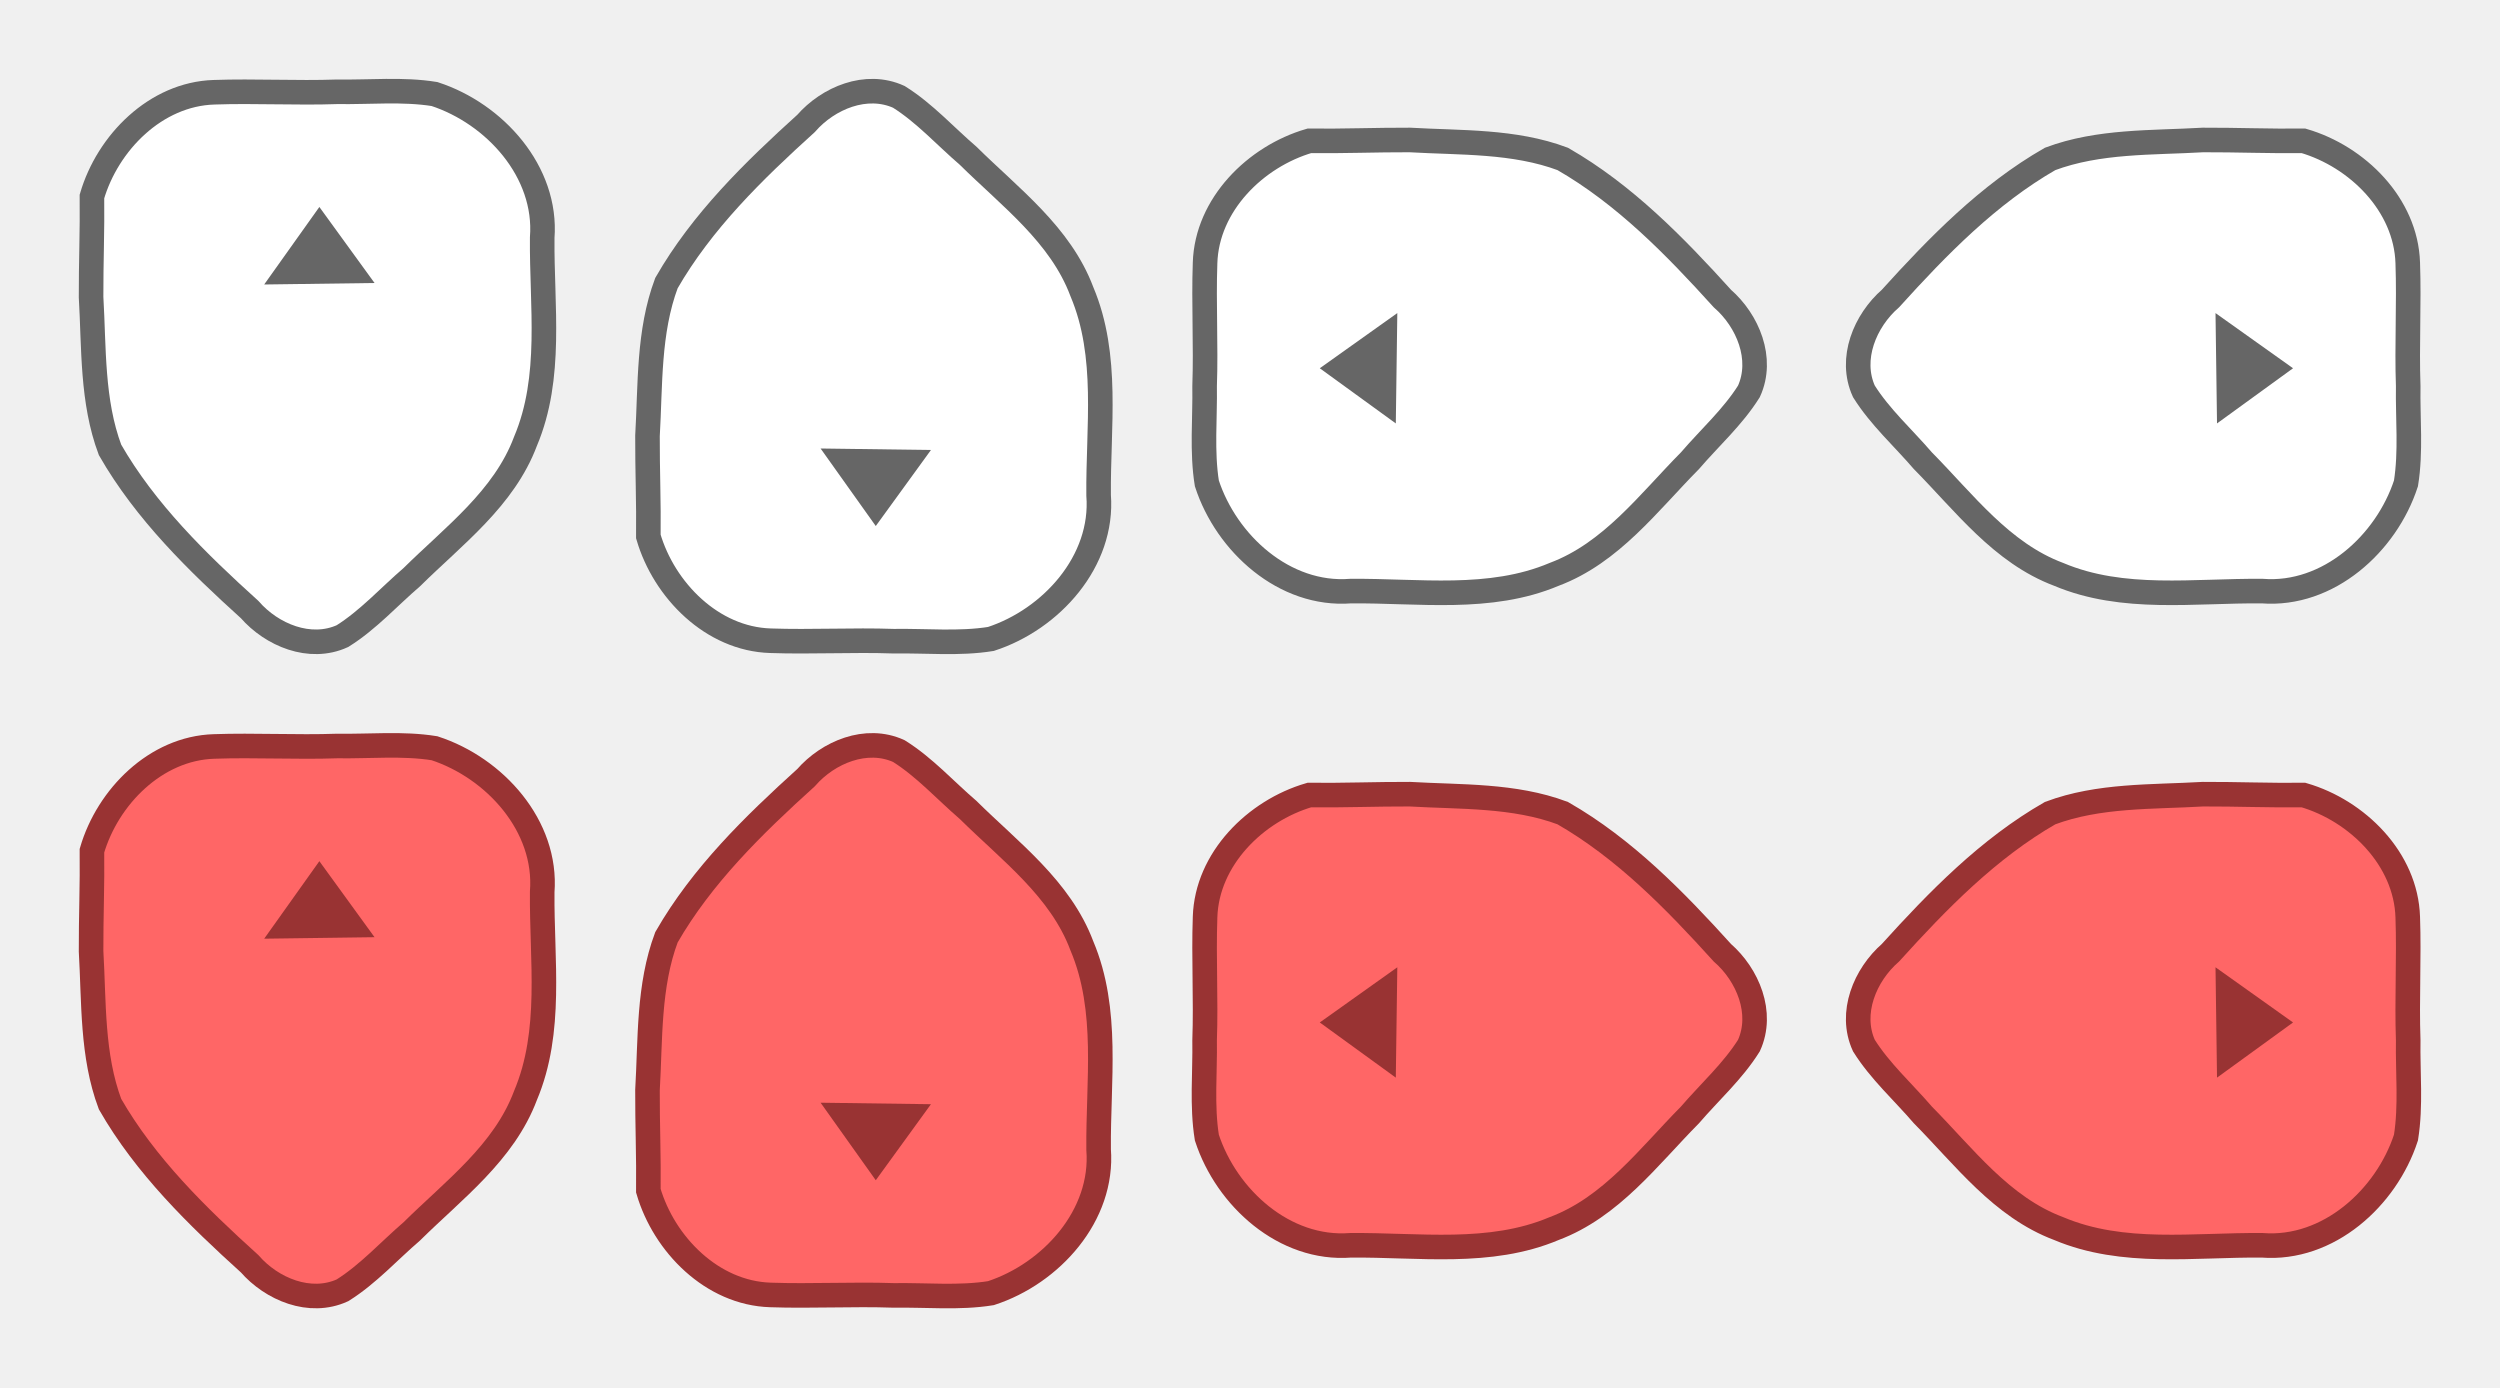
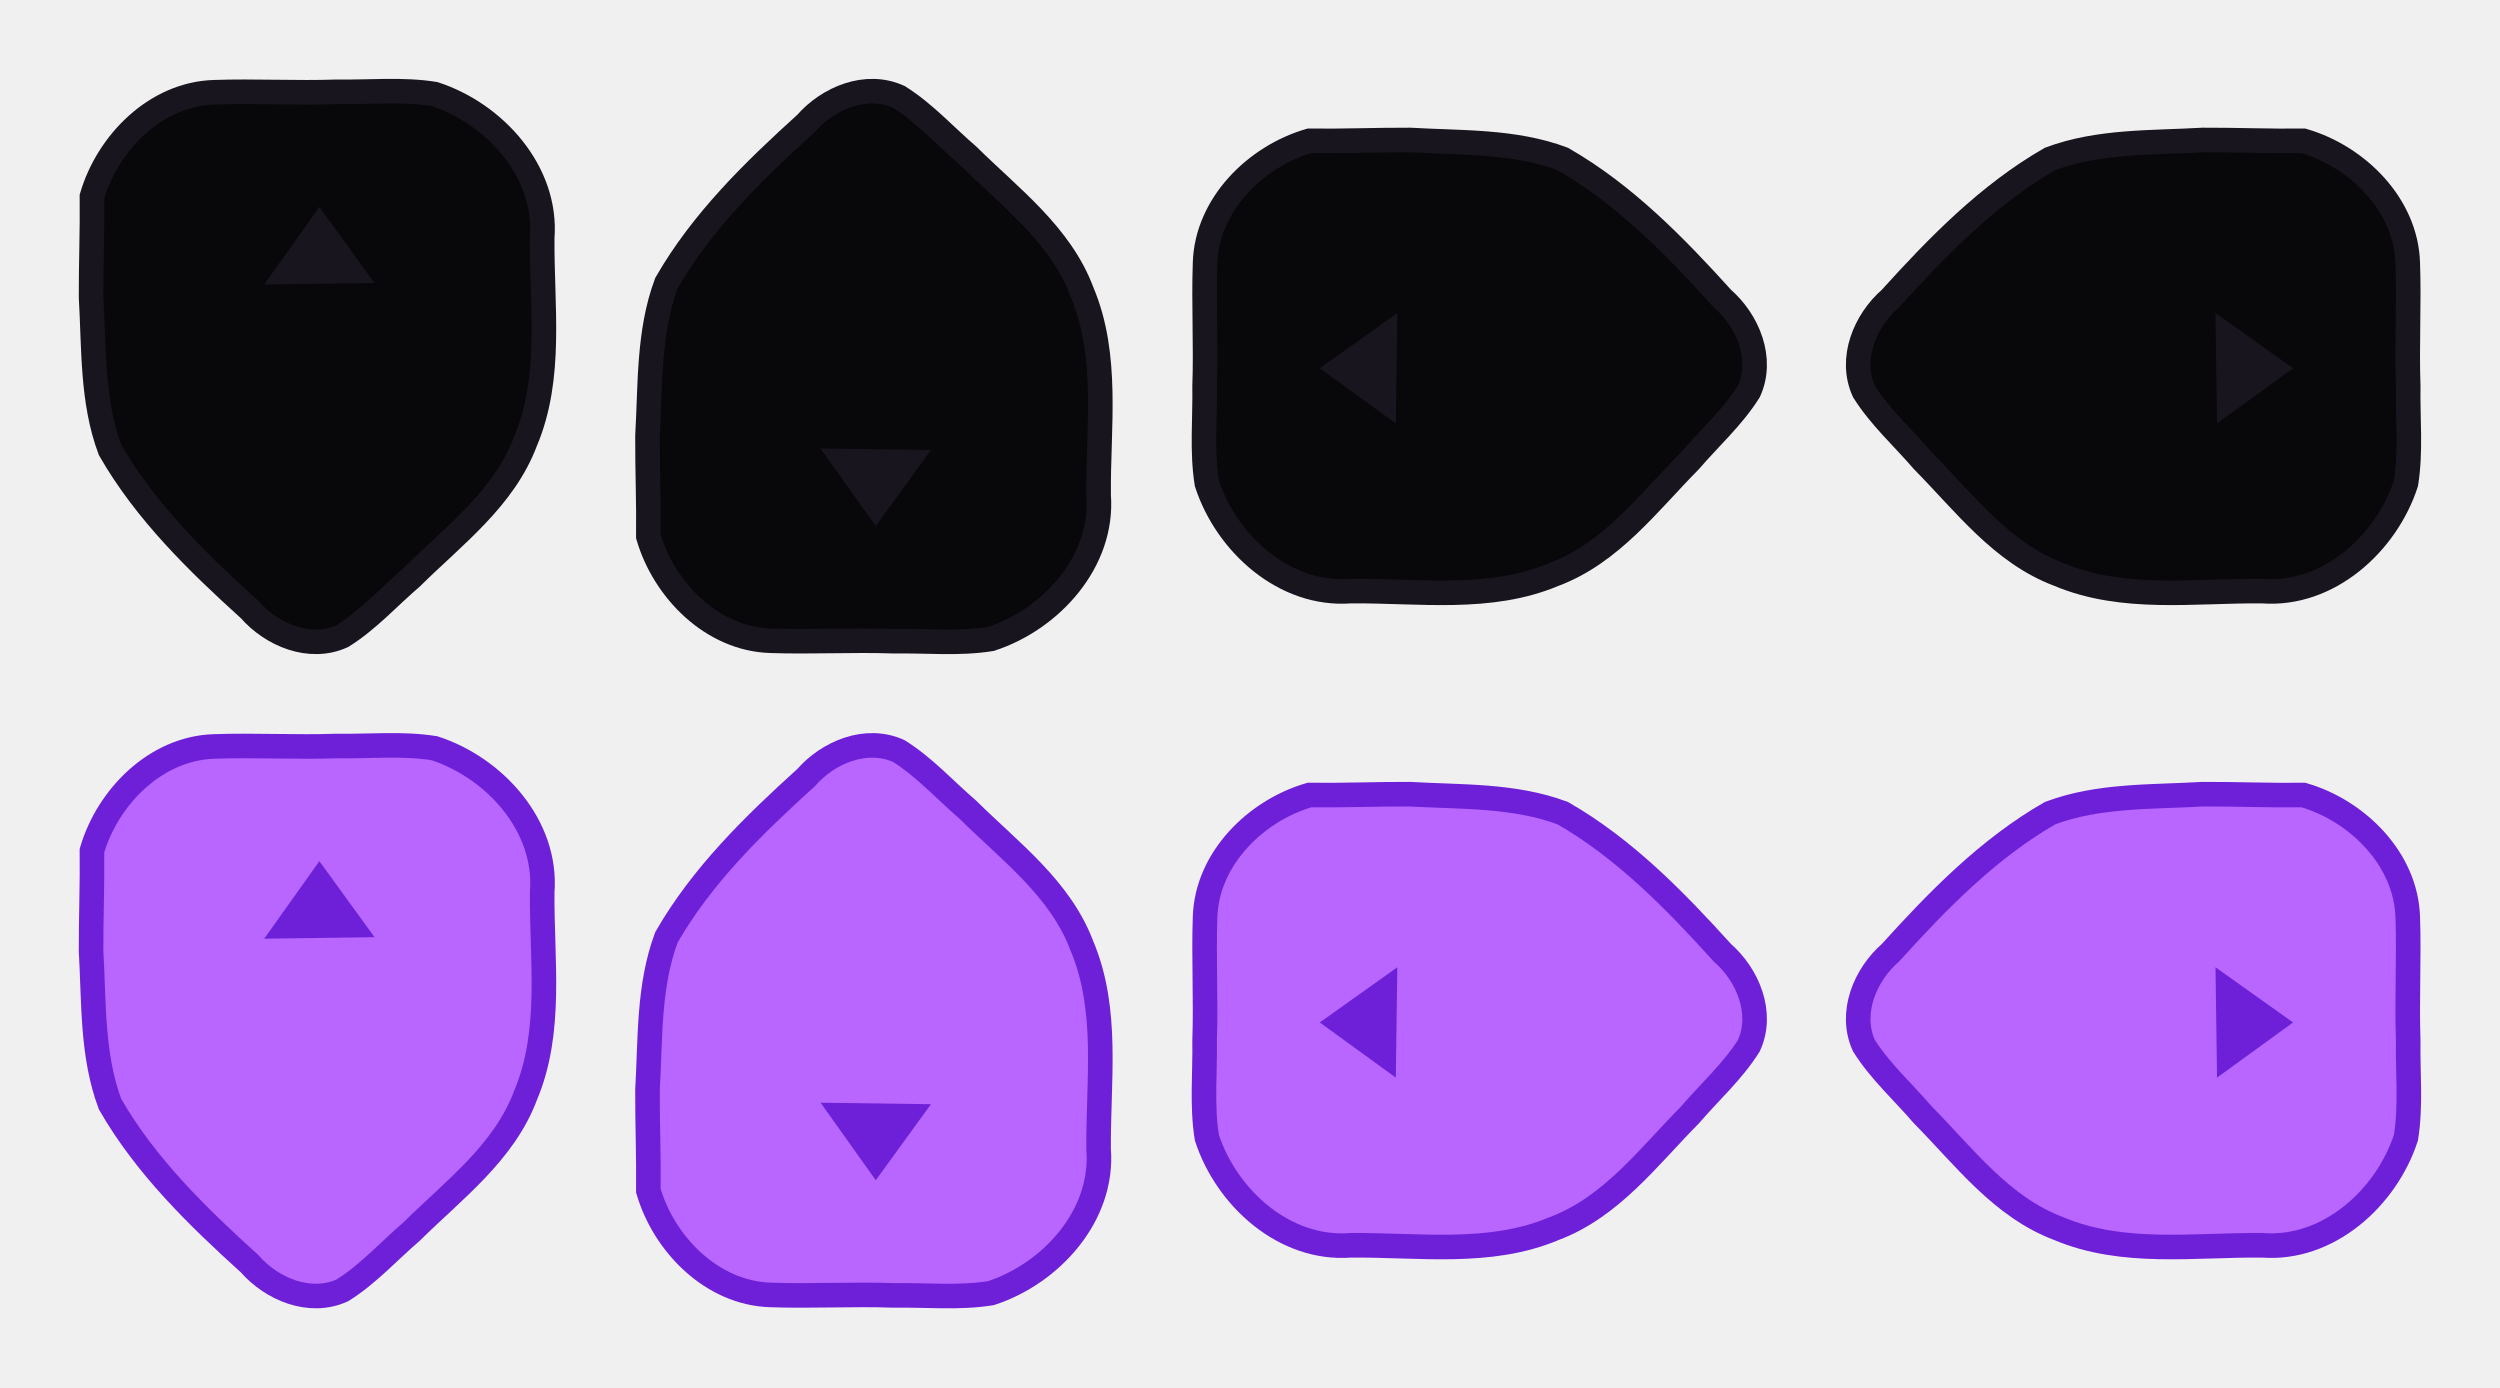
<svg xmlns="http://www.w3.org/2000/svg" width="317.271mm" height="176.047mm" viewBox="0 0 317.271 176.047" version="1.1" id="svg5">
  <defs id="defs2">
    <linearGradient id="linearGradient8705">
-       <stop style="stop-color:#0000ff;stop-opacity:1;" offset="0" id="stop8703" />
+       <stop style="stop-color:#8B2BFF;stop-opacity:1;" offset="0" id="stop8703" />
    </linearGradient>
    <linearGradient id="linearGradient8655">
-       <stop style="stop-color:#0000ff;stop-opacity:1;" offset="0" id="stop8653" />
+       <stop style="stop-color:#8B2BFF;stop-opacity:1;" offset="0" id="stop8653" />
    </linearGradient>
    <linearGradient id="linearGradient8629">
-       <stop style="stop-color:#0000ff;stop-opacity:1;" offset="0" id="stop8627" />
+       <stop style="stop-color:#8B2BFF;stop-opacity:1;" offset="0" id="stop8627" />
    </linearGradient>
    <linearGradient id="linearGradient8541">
-       <stop style="stop-color:#000000;stop-opacity:1;" offset="0" id="stop8539" />
+       <stop style="stop-color:#050409;stop-opacity:1;" offset="0" id="stop8539" />
    </linearGradient>
  </defs>
  <style type="text/css" id="style2">
- 	.st0{fill:#61E0DF;}
- 	.st1{fill:#3ED8D2;}
+ 	.st0{fill:#B866FF;}
+ 	.st1{fill:#8B2BFF;}
</style>
  <style type="text/css" id="style2-5">
- 	.st0{fill:#3ED8D2;}
- 	.st1{fill:#61E0DF;}
+ 	.st0{fill:#8B2BFF;}
+ 	.st1{fill:#B866FF;}
	.st2{opacity:8.000000e-002;}
</style>
  <g id="g1256" transform="translate(-7.504846,85.88522)">
    <g id="g1236" transform="matrix(-3.897851,0,0,3.897851,461.2881,-332.9647)">
-       <path style="opacity:1;fill:#ff6666;fill-opacity:1;stroke:#993333;stroke-width:0.8;stroke-linecap:butt;stroke-linejoin:miter;stroke-miterlimit:4;stroke-dasharray:none;stroke-opacity:1" d="m 41.42,89.274 c -1.752,0.512 -3.336,2.078 -3.394,3.975 -0.047,1.336 0.032,2.674 -0.015,4.011 0.017,1.053 -0.094,2.128 0.073,3.167 0.639,1.96 2.528,3.674 4.68,3.507 2.209,-0.021 4.532,0.341 6.628,-0.545 1.859,-0.697 3.073,-2.337 4.422,-3.701 0.642,-0.747 1.395,-1.421 1.919,-2.257 0.483,-1.059 -0.036,-2.301 -0.866,-3.024 -1.543,-1.706 -3.189,-3.392 -5.197,-4.544 -1.587,-0.594 -3.313,-0.52 -4.977,-0.617 -1.09,-0.004 -2.18,0.042 -3.271,0.028 z" id="path1232" />
-       <path style="fill:#993333;fill-opacity:1;stroke:#993333;stroke-width:0;stroke-linecap:butt;stroke-linejoin:miter;stroke-miterlimit:4;stroke-dasharray:none;stroke-opacity:1" d="m 41.76,96.679 c 0.842,-0.599 1.683,-1.198 2.525,-1.797 -0.016,1.198 -0.032,2.396 -0.049,3.593 -0.825,-0.599 -1.651,-1.198 -2.476,-1.797 z" id="path1234" />
+       <path style="opacity:1;fill:#B866FF;fill-opacity:1;stroke:#6E20D9;stroke-width:0.8;stroke-linecap:butt;stroke-linejoin:miter;stroke-miterlimit:4;stroke-dasharray:none;stroke-opacity:1" d="m 41.42,89.274 c -1.752,0.512 -3.336,2.078 -3.394,3.975 -0.047,1.336 0.032,2.674 -0.015,4.011 0.017,1.053 -0.094,2.128 0.073,3.167 0.639,1.96 2.528,3.674 4.68,3.507 2.209,-0.021 4.532,0.341 6.628,-0.545 1.859,-0.697 3.073,-2.337 4.422,-3.701 0.642,-0.747 1.395,-1.421 1.919,-2.257 0.483,-1.059 -0.036,-2.301 -0.866,-3.024 -1.543,-1.706 -3.189,-3.392 -5.197,-4.544 -1.587,-0.594 -3.313,-0.52 -4.977,-0.617 -1.09,-0.004 -2.18,0.042 -3.271,0.028 z" id="path1232" />
+       <path style="fill:#6E20D9;fill-opacity:1;stroke:#6E20D9;stroke-width:0;stroke-linecap:butt;stroke-linejoin:miter;stroke-miterlimit:4;stroke-dasharray:none;stroke-opacity:1" d="m 41.76,96.679 c 0.842,-0.599 1.683,-1.198 2.525,-1.797 -0.016,1.198 -0.032,2.396 -0.049,3.593 -0.825,-0.599 -1.651,-1.198 -2.476,-1.797 z" id="path1234" />
    </g>
    <g id="g1242" transform="matrix(3.897851,0,0,3.897851,12.21902,-332.9647)">
-       <path style="opacity:1;fill:#ff6666;fill-opacity:1;stroke:#993333;stroke-width:0.8;stroke-linecap:butt;stroke-linejoin:miter;stroke-miterlimit:4;stroke-dasharray:none;stroke-opacity:1" d="m 41.42,89.274 c -1.752,0.512 -3.336,2.078 -3.394,3.975 -0.047,1.336 0.032,2.674 -0.015,4.011 0.017,1.053 -0.094,2.128 0.073,3.167 0.639,1.96 2.528,3.674 4.68,3.507 2.209,-0.021 4.532,0.341 6.628,-0.545 1.859,-0.697 3.073,-2.337 4.422,-3.701 0.642,-0.747 1.395,-1.421 1.919,-2.257 0.483,-1.059 -0.036,-2.301 -0.866,-3.024 -1.543,-1.706 -3.189,-3.392 -5.197,-4.544 -1.587,-0.594 -3.313,-0.52 -4.977,-0.617 -1.09,-0.004 -2.18,0.042 -3.271,0.028 z" id="path1238" />
-       <path style="fill:#993333;fill-opacity:1;stroke:#993333;stroke-width:0;stroke-linecap:butt;stroke-linejoin:miter;stroke-miterlimit:4;stroke-dasharray:none;stroke-opacity:1" d="m 41.76,96.679 c 0.842,-0.599 1.683,-1.198 2.525,-1.797 -0.016,1.198 -0.032,2.396 -0.049,3.593 -0.825,-0.599 -1.651,-1.198 -2.476,-1.797 z" id="path1240" />
+       <path style="opacity:1;fill:#B866FF;fill-opacity:1;stroke:#6E20D9;stroke-width:0.8;stroke-linecap:butt;stroke-linejoin:miter;stroke-miterlimit:4;stroke-dasharray:none;stroke-opacity:1" d="m 41.42,89.274 c -1.752,0.512 -3.336,2.078 -3.394,3.975 -0.047,1.336 0.032,2.674 -0.015,4.011 0.017,1.053 -0.094,2.128 0.073,3.167 0.639,1.96 2.528,3.674 4.68,3.507 2.209,-0.021 4.532,0.341 6.628,-0.545 1.859,-0.697 3.073,-2.337 4.422,-3.701 0.642,-0.747 1.395,-1.421 1.919,-2.257 0.483,-1.059 -0.036,-2.301 -0.866,-3.024 -1.543,-1.706 -3.189,-3.392 -5.197,-4.544 -1.587,-0.594 -3.313,-0.52 -4.977,-0.617 -1.09,-0.004 -2.18,0.042 -3.271,0.028 z" id="path1238" />
+       <path style="fill:#6E20D9;fill-opacity:1;stroke:#6E20D9;stroke-width:0;stroke-linecap:butt;stroke-linejoin:miter;stroke-miterlimit:4;stroke-dasharray:none;stroke-opacity:1" d="m 41.76,96.679 c 0.842,-0.599 1.683,-1.198 2.525,-1.797 -0.016,1.198 -0.032,2.396 -0.049,3.593 -0.825,-0.599 -1.651,-1.198 -2.476,-1.797 z" id="path1240" />
    </g>
    <g id="g1248" transform="matrix(0,-3.897851,3.897851,0,-258.1911,226.6734)">
-       <path style="opacity:1;fill:#ff6666;fill-opacity:1;stroke:#993333;stroke-width:0.8;stroke-linecap:butt;stroke-linejoin:miter;stroke-miterlimit:4;stroke-dasharray:none;stroke-opacity:1" d="m 41.42,89.274 c -1.752,0.512 -3.336,2.078 -3.394,3.975 -0.047,1.336 0.032,2.674 -0.015,4.011 0.017,1.053 -0.094,2.128 0.073,3.167 0.639,1.96 2.528,3.674 4.68,3.507 2.209,-0.021 4.532,0.341 6.628,-0.545 1.859,-0.697 3.073,-2.337 4.422,-3.701 0.642,-0.747 1.395,-1.421 1.919,-2.257 0.483,-1.059 -0.036,-2.301 -0.866,-3.024 -1.543,-1.706 -3.189,-3.392 -5.197,-4.544 -1.587,-0.594 -3.313,-0.52 -4.977,-0.617 -1.09,-0.004 -2.18,0.042 -3.271,0.028 z" id="path1244" />
-       <path style="fill:#993333;fill-opacity:1;stroke:#993333;stroke-width:0;stroke-linecap:butt;stroke-linejoin:miter;stroke-miterlimit:4;stroke-dasharray:none;stroke-opacity:1" d="m 41.76,96.679 c 0.842,-0.599 1.683,-1.198 2.525,-1.797 -0.016,1.198 -0.032,2.396 -0.049,3.593 -0.825,-0.599 -1.651,-1.198 -2.476,-1.797 z" id="path1246" />
+       <path style="opacity:1;fill:#B866FF;fill-opacity:1;stroke:#6E20D9;stroke-width:0.8;stroke-linecap:butt;stroke-linejoin:miter;stroke-miterlimit:4;stroke-dasharray:none;stroke-opacity:1" d="m 41.42,89.274 c -1.752,0.512 -3.336,2.078 -3.394,3.975 -0.047,1.336 0.032,2.674 -0.015,4.011 0.017,1.053 -0.094,2.128 0.073,3.167 0.639,1.96 2.528,3.674 4.68,3.507 2.209,-0.021 4.532,0.341 6.628,-0.545 1.859,-0.697 3.073,-2.337 4.422,-3.701 0.642,-0.747 1.395,-1.421 1.919,-2.257 0.483,-1.059 -0.036,-2.301 -0.866,-3.024 -1.543,-1.706 -3.189,-3.392 -5.197,-4.544 -1.587,-0.594 -3.313,-0.52 -4.977,-0.617 -1.09,-0.004 -2.18,0.042 -3.271,0.028 z" id="path1244" />
+       <path style="fill:#6E20D9;fill-opacity:1;stroke:#6E20D9;stroke-width:0;stroke-linecap:butt;stroke-linejoin:miter;stroke-miterlimit:4;stroke-dasharray:none;stroke-opacity:1" d="m 41.76,96.679 c 0.842,-0.599 1.683,-1.198 2.525,-1.797 -0.016,1.198 -0.032,2.396 -0.049,3.593 -0.825,-0.599 -1.651,-1.198 -2.476,-1.797 z" id="path1246" />
    </g>
    <g id="g1254" transform="matrix(0,3.897851,3.897851,0,-328.804,-139.3726)">
-       <path style="display:inline;opacity:1;fill:#ff6666;fill-opacity:1;stroke:#993333;stroke-width:0.8;stroke-linecap:butt;stroke-linejoin:miter;stroke-miterlimit:4;stroke-dasharray:none;stroke-opacity:1" d="m 41.42,89.274 c -1.752,0.512 -3.336,2.078 -3.394,3.975 -0.047,1.336 0.032,2.674 -0.015,4.011 0.017,1.053 -0.094,2.128 0.073,3.167 0.639,1.96 2.528,3.674 4.68,3.507 2.209,-0.021 4.532,0.341 6.628,-0.545 1.859,-0.697 3.073,-2.337 4.422,-3.701 0.642,-0.747 1.395,-1.421 1.919,-2.257 0.483,-1.059 -0.036,-2.301 -0.866,-3.024 -1.543,-1.706 -3.189,-3.392 -5.197,-4.544 -1.587,-0.594 -3.313,-0.52 -4.977,-0.617 -1.09,-0.004 -2.18,0.042 -3.271,0.028 z" id="path1250" />
-       <path style="fill:#993333;fill-opacity:1;stroke:#993333;stroke-width:0;stroke-linecap:butt;stroke-linejoin:miter;stroke-miterlimit:4;stroke-dasharray:none;stroke-opacity:1" d="m 41.76,96.679 c 0.842,-0.599 1.683,-1.198 2.525,-1.797 -0.016,1.198 -0.032,2.396 -0.049,3.593 -0.825,-0.599 -1.651,-1.198 -2.476,-1.797 z" id="path1252" />
+       <path style="display:inline;opacity:1;fill:#B866FF;fill-opacity:1;stroke:#6E20D9;stroke-width:0.8;stroke-linecap:butt;stroke-linejoin:miter;stroke-miterlimit:4;stroke-dasharray:none;stroke-opacity:1" d="m 41.42,89.274 c -1.752,0.512 -3.336,2.078 -3.394,3.975 -0.047,1.336 0.032,2.674 -0.015,4.011 0.017,1.053 -0.094,2.128 0.073,3.167 0.639,1.96 2.528,3.674 4.68,3.507 2.209,-0.021 4.532,0.341 6.628,-0.545 1.859,-0.697 3.073,-2.337 4.422,-3.701 0.642,-0.747 1.395,-1.421 1.919,-2.257 0.483,-1.059 -0.036,-2.301 -0.866,-3.024 -1.543,-1.706 -3.189,-3.392 -5.197,-4.544 -1.587,-0.594 -3.313,-0.52 -4.977,-0.617 -1.09,-0.004 -2.18,0.042 -3.271,0.028 z" id="path1250" />
+       <path style="fill:#6E20D9;fill-opacity:1;stroke:#6E20D9;stroke-width:0;stroke-linecap:butt;stroke-linejoin:miter;stroke-miterlimit:4;stroke-dasharray:none;stroke-opacity:1" d="m 41.76,96.679 c 0.842,-0.599 1.683,-1.198 2.525,-1.797 -0.016,1.198 -0.032,2.396 -0.049,3.593 -0.825,-0.599 -1.651,-1.198 -2.476,-1.797 z" id="path1252" />
    </g>
  </g>
  <g id="g1106" transform="translate(-7.504846,2.86087)">
    <g id="g1092" transform="matrix(-3.897851,0,0,3.897851,461.2881,-332.9647)">
-       <path style="opacity:1;fill:#ffffff;stroke:#666666;stroke-width:0.8;stroke-linecap:butt;stroke-linejoin:miter;stroke-miterlimit:4;stroke-dasharray:none;stroke-opacity:1" d="m 41.42,89.274 c -1.752,0.512 -3.336,2.078 -3.394,3.975 -0.047,1.336 0.032,2.674 -0.015,4.011 0.017,1.053 -0.094,2.128 0.073,3.167 0.639,1.96 2.528,3.674 4.68,3.507 2.209,-0.021 4.532,0.341 6.628,-0.545 1.859,-0.697 3.073,-2.337 4.422,-3.701 0.642,-0.747 1.395,-1.421 1.919,-2.257 0.483,-1.059 -0.036,-2.301 -0.866,-3.024 -1.543,-1.706 -3.189,-3.392 -5.197,-4.544 -1.587,-0.594 -3.313,-0.52 -4.977,-0.617 -1.09,-0.004 -2.18,0.042 -3.271,0.028 z" id="path1088" />
-       <path style="fill:#666666;stroke:#666666;stroke-width:0;stroke-linecap:butt;stroke-linejoin:miter;stroke-miterlimit:4;stroke-dasharray:none;stroke-opacity:1" d="m 41.76,96.679 c 0.842,-0.599 1.683,-1.198 2.525,-1.797 -0.016,1.198 -0.032,2.396 -0.049,3.593 -0.825,-0.599 -1.651,-1.198 -2.476,-1.797 z" id="path1090" />
+       <path style="opacity:1;fill:#08070A;stroke:#19151F;stroke-width:0.8;stroke-linecap:butt;stroke-linejoin:miter;stroke-miterlimit:4;stroke-dasharray:none;stroke-opacity:1" d="m 41.42,89.274 c -1.752,0.512 -3.336,2.078 -3.394,3.975 -0.047,1.336 0.032,2.674 -0.015,4.011 0.017,1.053 -0.094,2.128 0.073,3.167 0.639,1.96 2.528,3.674 4.68,3.507 2.209,-0.021 4.532,0.341 6.628,-0.545 1.859,-0.697 3.073,-2.337 4.422,-3.701 0.642,-0.747 1.395,-1.421 1.919,-2.257 0.483,-1.059 -0.036,-2.301 -0.866,-3.024 -1.543,-1.706 -3.189,-3.392 -5.197,-4.544 -1.587,-0.594 -3.313,-0.52 -4.977,-0.617 -1.09,-0.004 -2.18,0.042 -3.271,0.028 z" id="path1088" />
+       <path style="fill:#19151F;stroke:#19151F;stroke-width:0;stroke-linecap:butt;stroke-linejoin:miter;stroke-miterlimit:4;stroke-dasharray:none;stroke-opacity:1" d="m 41.76,96.679 c 0.842,-0.599 1.683,-1.198 2.525,-1.797 -0.016,1.198 -0.032,2.396 -0.049,3.593 -0.825,-0.599 -1.651,-1.198 -2.476,-1.797 z" id="path1090" />
    </g>
    <g id="g1098" transform="matrix(3.897875,0,0,3.897851,12.21822,-332.9646)">
-       <path style="opacity:1;fill:#ffffff;stroke:#666666;stroke-width:0.8;stroke-linecap:butt;stroke-linejoin:miter;stroke-miterlimit:4;stroke-dasharray:none;stroke-opacity:1" d="m 41.42,89.274 c -1.752,0.512 -3.336,2.078 -3.394,3.975 -0.047,1.336 0.032,2.674 -0.015,4.011 0.017,1.053 -0.094,2.128 0.073,3.167 0.639,1.96 2.528,3.674 4.68,3.507 2.209,-0.021 4.532,0.341 6.628,-0.545 1.859,-0.697 3.073,-2.337 4.422,-3.701 0.642,-0.747 1.395,-1.421 1.919,-2.257 0.483,-1.059 -0.036,-2.301 -0.866,-3.024 -1.543,-1.706 -3.189,-3.392 -5.197,-4.544 -1.587,-0.594 -3.313,-0.52 -4.977,-0.617 -1.09,-0.004 -2.18,0.042 -3.271,0.028 z" id="path1094" />
-       <path style="fill:#666666;stroke:#666666;stroke-width:0;stroke-linecap:butt;stroke-linejoin:miter;stroke-miterlimit:4;stroke-dasharray:none;stroke-opacity:1" d="m 41.76,96.679 c 0.842,-0.599 1.683,-1.198 2.525,-1.797 -0.016,1.198 -0.032,2.396 -0.049,3.593 -0.825,-0.599 -1.651,-1.198 -2.476,-1.797 z" id="path1096" />
+       <path style="opacity:1;fill:#08070A;stroke:#19151F;stroke-width:0.8;stroke-linecap:butt;stroke-linejoin:miter;stroke-miterlimit:4;stroke-dasharray:none;stroke-opacity:1" d="m 41.42,89.274 c -1.752,0.512 -3.336,2.078 -3.394,3.975 -0.047,1.336 0.032,2.674 -0.015,4.011 0.017,1.053 -0.094,2.128 0.073,3.167 0.639,1.96 2.528,3.674 4.68,3.507 2.209,-0.021 4.532,0.341 6.628,-0.545 1.859,-0.697 3.073,-2.337 4.422,-3.701 0.642,-0.747 1.395,-1.421 1.919,-2.257 0.483,-1.059 -0.036,-2.301 -0.866,-3.024 -1.543,-1.706 -3.189,-3.392 -5.197,-4.544 -1.587,-0.594 -3.313,-0.52 -4.977,-0.617 -1.09,-0.004 -2.18,0.042 -3.271,0.028 z" id="path1094" />
+       <path style="fill:#19151F;stroke:#19151F;stroke-width:0;stroke-linecap:butt;stroke-linejoin:miter;stroke-miterlimit:4;stroke-dasharray:none;stroke-opacity:1" d="m 41.76,96.679 c 0.842,-0.599 1.683,-1.198 2.525,-1.797 -0.016,1.198 -0.032,2.396 -0.049,3.593 -0.825,-0.599 -1.651,-1.198 -2.476,-1.797 z" id="path1096" />
    </g>
    <g id="g1086" transform="matrix(0,-3.897851,3.897851,0,-258.1911,226.6734)">
-       <path style="opacity:1;fill:#ffffff;stroke:#666666;stroke-width:0.8;stroke-linecap:butt;stroke-linejoin:miter;stroke-miterlimit:4;stroke-dasharray:none;stroke-opacity:1" d="m 41.42,89.274 c -1.752,0.512 -3.336,2.078 -3.394,3.975 -0.047,1.336 0.032,2.674 -0.015,4.011 0.017,1.053 -0.094,2.128 0.073,3.167 0.639,1.96 2.528,3.674 4.68,3.507 2.209,-0.021 4.532,0.341 6.628,-0.545 1.859,-0.697 3.073,-2.337 4.422,-3.701 0.642,-0.747 1.395,-1.421 1.919,-2.257 0.483,-1.059 -0.036,-2.301 -0.866,-3.024 -1.543,-1.706 -3.189,-3.392 -5.197,-4.544 -1.587,-0.594 -3.313,-0.52 -4.977,-0.617 -1.09,-0.004 -2.18,0.042 -3.271,0.028 z" id="path1082" />
-       <path style="fill:#666666;stroke:#666666;stroke-width:0;stroke-linecap:butt;stroke-linejoin:miter;stroke-miterlimit:4;stroke-dasharray:none;stroke-opacity:1" d="m 41.76,96.679 c 0.842,-0.599 1.683,-1.198 2.525,-1.797 -0.016,1.198 -0.032,2.396 -0.049,3.593 -0.825,-0.599 -1.651,-1.198 -2.476,-1.797 z" id="path1084" />
+       <path style="opacity:1;fill:#08070A;stroke:#19151F;stroke-width:0.8;stroke-linecap:butt;stroke-linejoin:miter;stroke-miterlimit:4;stroke-dasharray:none;stroke-opacity:1" d="m 41.42,89.274 c -1.752,0.512 -3.336,2.078 -3.394,3.975 -0.047,1.336 0.032,2.674 -0.015,4.011 0.017,1.053 -0.094,2.128 0.073,3.167 0.639,1.96 2.528,3.674 4.68,3.507 2.209,-0.021 4.532,0.341 6.628,-0.545 1.859,-0.697 3.073,-2.337 4.422,-3.701 0.642,-0.747 1.395,-1.421 1.919,-2.257 0.483,-1.059 -0.036,-2.301 -0.866,-3.024 -1.543,-1.706 -3.189,-3.392 -5.197,-4.544 -1.587,-0.594 -3.313,-0.52 -4.977,-0.617 -1.09,-0.004 -2.18,0.042 -3.271,0.028 z" id="path1082" />
+       <path style="fill:#19151F;stroke:#19151F;stroke-width:0;stroke-linecap:butt;stroke-linejoin:miter;stroke-miterlimit:4;stroke-dasharray:none;stroke-opacity:1" d="m 41.76,96.679 c 0.842,-0.599 1.683,-1.198 2.525,-1.797 -0.016,1.198 -0.032,2.396 -0.049,3.593 -0.825,-0.599 -1.651,-1.198 -2.476,-1.797 z" id="path1084" />
    </g>
    <g id="g1104" transform="matrix(0,3.897851,3.897851,0,-328.804,-139.3726)">
-       <path style="display:inline;opacity:1;fill:#ffffff;stroke:#666666;stroke-width:0.8;stroke-linecap:butt;stroke-linejoin:miter;stroke-miterlimit:4;stroke-dasharray:none;stroke-opacity:1" d="m 41.42,89.274 c -1.752,0.512 -3.336,2.078 -3.394,3.975 -0.047,1.336 0.032,2.674 -0.015,4.011 0.017,1.053 -0.094,2.128 0.073,3.167 0.639,1.96 2.528,3.674 4.68,3.507 2.209,-0.021 4.532,0.341 6.628,-0.545 1.859,-0.697 3.073,-2.337 4.422,-3.701 0.642,-0.747 1.395,-1.421 1.919,-2.257 0.483,-1.059 -0.036,-2.301 -0.866,-3.024 -1.543,-1.706 -3.189,-3.392 -5.197,-4.544 -1.587,-0.594 -3.313,-0.52 -4.977,-0.617 -1.09,-0.004 -2.18,0.042 -3.271,0.028 z" id="path1100" />
-       <path style="fill:#666666;stroke:#666666;stroke-width:0;stroke-linecap:butt;stroke-linejoin:miter;stroke-miterlimit:4;stroke-dasharray:none;stroke-opacity:1" d="m 41.76,96.679 c 0.842,-0.599 1.683,-1.198 2.525,-1.797 -0.016,1.198 -0.032,2.396 -0.049,3.593 -0.825,-0.599 -1.651,-1.198 -2.476,-1.797 z" id="path1102" />
+       <path style="display:inline;opacity:1;fill:#08070A;stroke:#19151F;stroke-width:0.8;stroke-linecap:butt;stroke-linejoin:miter;stroke-miterlimit:4;stroke-dasharray:none;stroke-opacity:1" d="m 41.42,89.274 c -1.752,0.512 -3.336,2.078 -3.394,3.975 -0.047,1.336 0.032,2.674 -0.015,4.011 0.017,1.053 -0.094,2.128 0.073,3.167 0.639,1.96 2.528,3.674 4.68,3.507 2.209,-0.021 4.532,0.341 6.628,-0.545 1.859,-0.697 3.073,-2.337 4.422,-3.701 0.642,-0.747 1.395,-1.421 1.919,-2.257 0.483,-1.059 -0.036,-2.301 -0.866,-3.024 -1.543,-1.706 -3.189,-3.392 -5.197,-4.544 -1.587,-0.594 -3.313,-0.52 -4.977,-0.617 -1.09,-0.004 -2.18,0.042 -3.271,0.028 z" id="path1100" />
+       <path style="fill:#19151F;stroke:#19151F;stroke-width:0;stroke-linecap:butt;stroke-linejoin:miter;stroke-miterlimit:4;stroke-dasharray:none;stroke-opacity:1" d="m 41.76,96.679 c 0.842,-0.599 1.683,-1.198 2.525,-1.797 -0.016,1.198 -0.032,2.396 -0.049,3.593 -0.825,-0.599 -1.651,-1.198 -2.476,-1.797 z" id="path1102" />
    </g>
  </g>
</svg>
